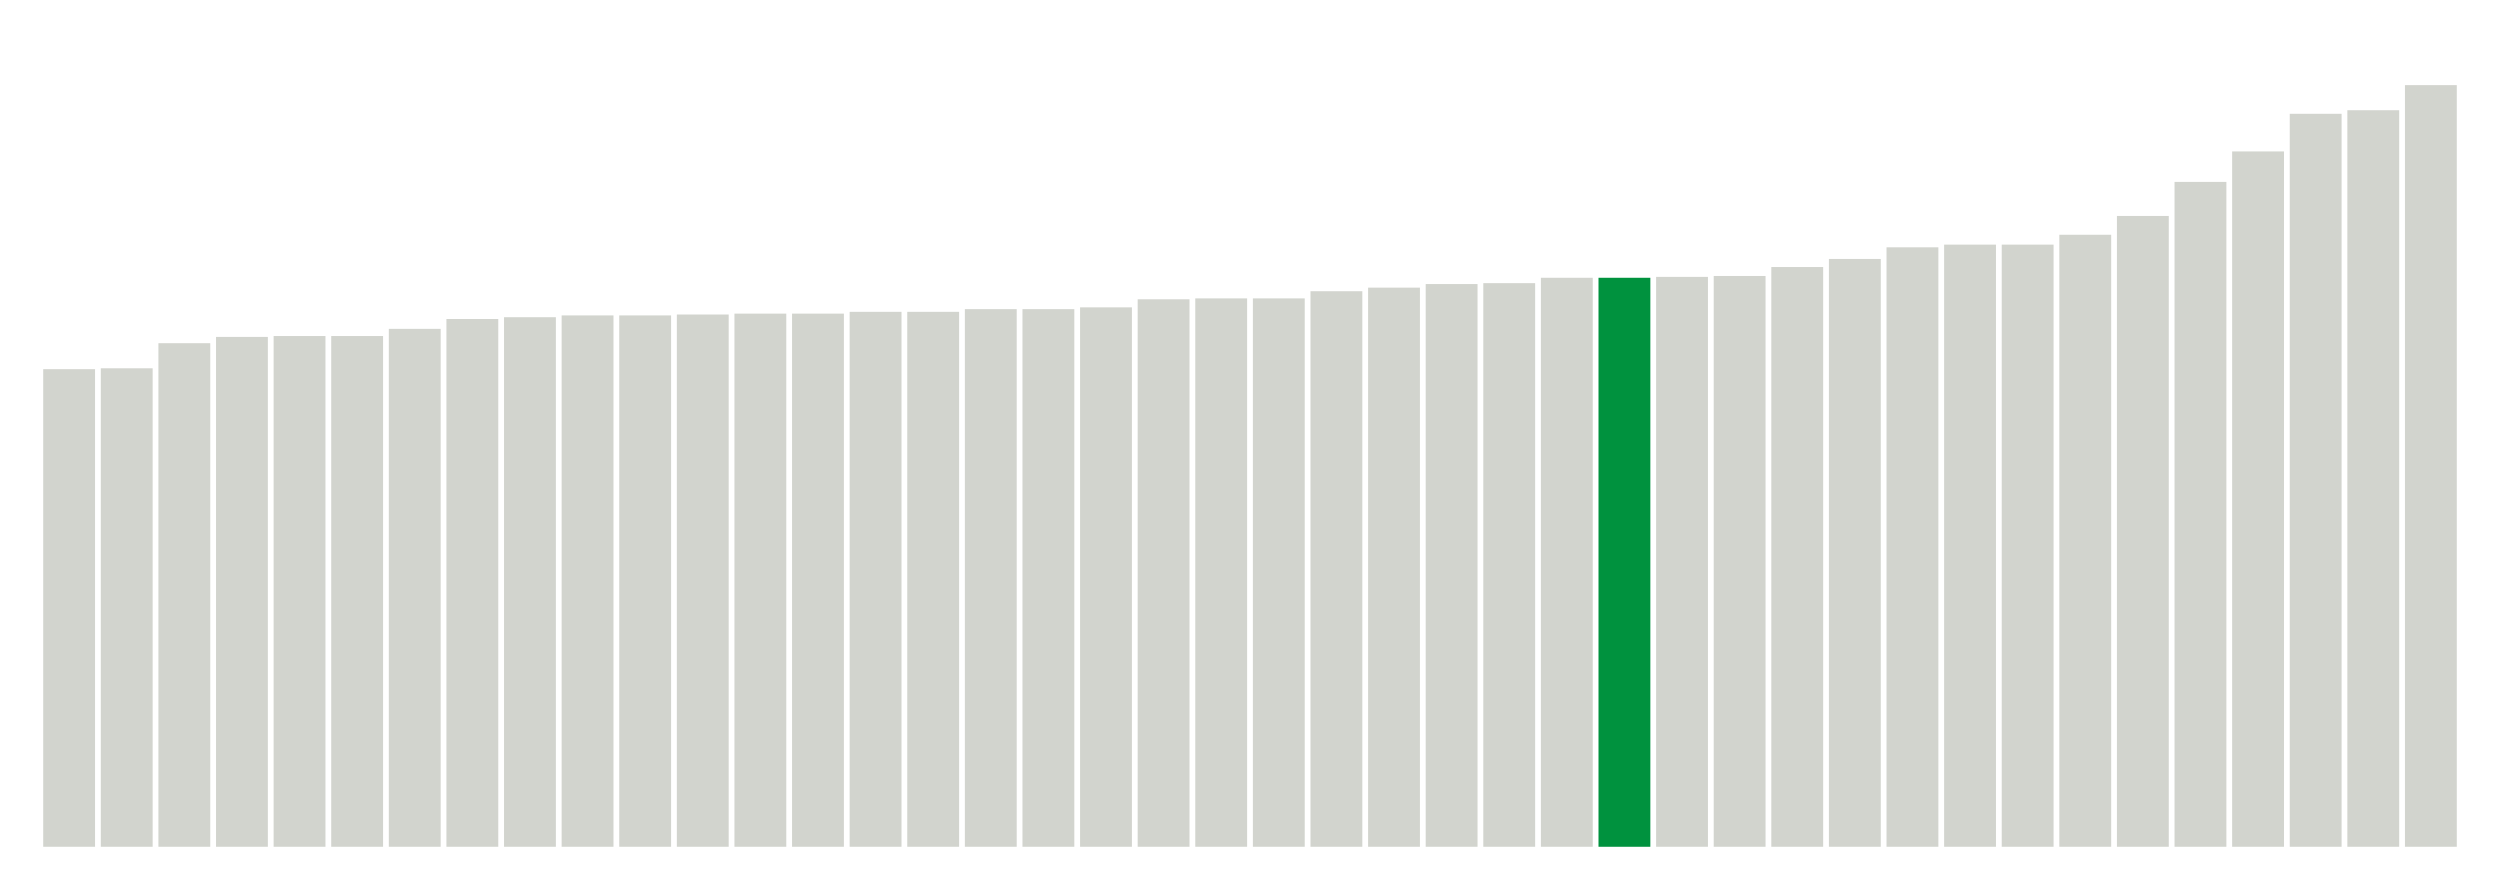
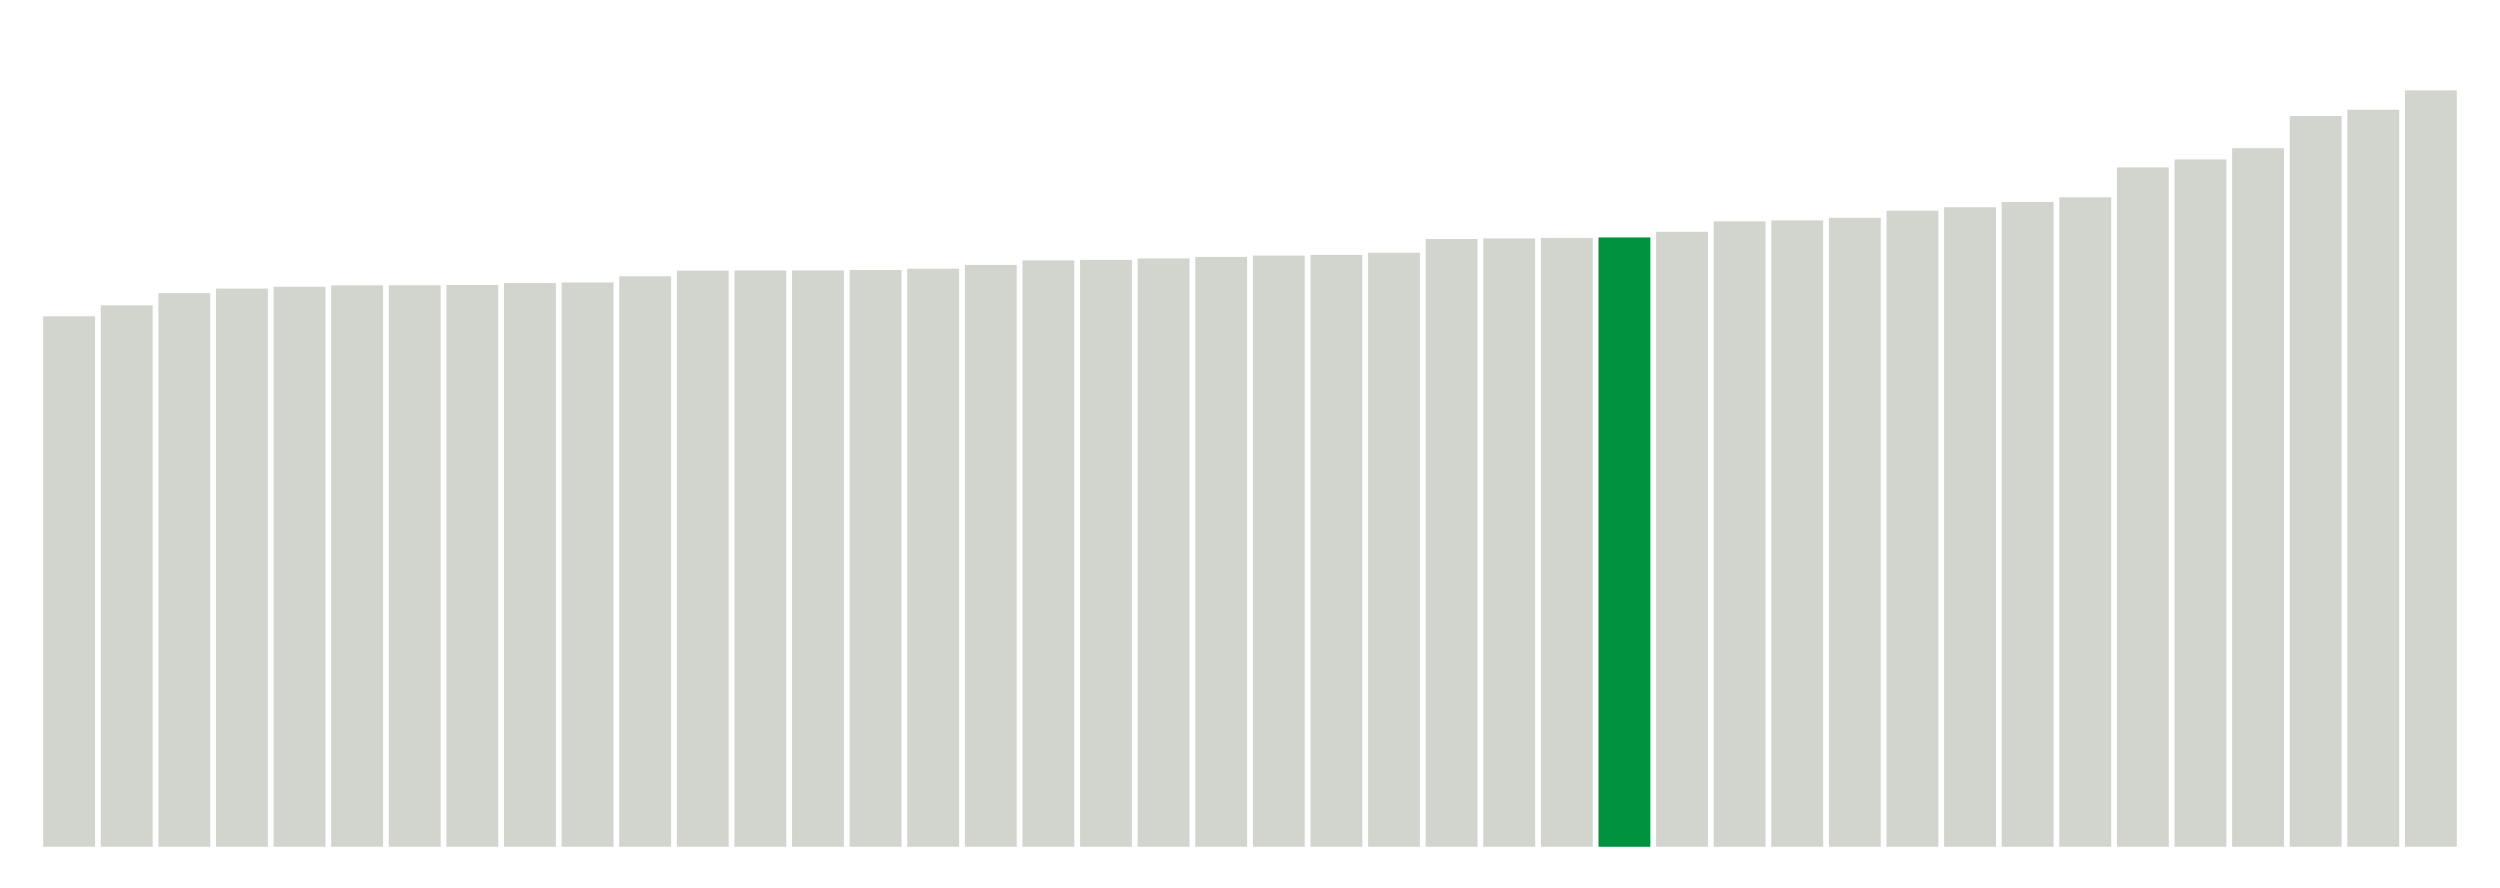
<svg xmlns="http://www.w3.org/2000/svg" version="1.1" class="marks" width="310" height="110">
  <g fill="none" stroke-miterlimit="10" transform="translate(5,5)">
    <g class="mark-group role-frame root" role="graphics-object" aria-roledescription="group mark container">
      <g transform="translate(0,0)">
        <path class="background" aria-hidden="true" d="M0,0h300v100h-300Z" stroke="#ddd" stroke-width="0" />
        <g>
          <g class="mark-rect role-mark marks" role="graphics-symbol" aria-roledescription="rect mark container">
-             <path d="M0.357,40.778h6.429v59.222h-6.429Z" fill="#D2D4CE" />
-             <path d="M7.5,40.667h6.429v59.333h-6.429Z" fill="#D2D4CE" />
-             <path d="M14.643,37.556h6.429v62.444h-6.429Z" fill="#D2D4CE" />
-             <path d="M21.786,36.778h6.429v63.222h-6.429Z" fill="#D2D4CE" />
-             <path d="M28.929,36.667h6.429v63.333h-6.429Z" fill="#D2D4CE" />
-             <path d="M36.071,36.667h6.429v63.333h-6.429Z" fill="#D2D4CE" />
-             <path d="M43.214,35.778h6.429v64.222h-6.429Z" fill="#D2D4CE" />
-             <path d="M50.357,34.556h6.429v65.444h-6.429Z" fill="#D2D4CE" />
-             <path d="M57.5,34.333h6.429v65.667h-6.429Z" fill="#D2D4CE" />
-             <path d="M64.643,34.111h6.429v65.889h-6.429Z" fill="#D2D4CE" />
-             <path d="M71.786,34.111h6.429v65.889h-6.429Z" fill="#D2D4CE" />
-             <path d="M78.929,34h6.429v66h-6.429Z" fill="#D2D4CE" />
-             <path d="M86.071,33.889h6.429v66.111h-6.429Z" fill="#D2D4CE" />
-             <path d="M93.214,33.889h6.429v66.111h-6.429Z" fill="#D2D4CE" />
-             <path d="M100.357,33.667h6.429v66.333h-6.429Z" fill="#D2D4CE" />
-             <path d="M107.5,33.667h6.429v66.333h-6.429Z" fill="#D2D4CE" />
-             <path d="M114.643,33.333h6.429v66.667h-6.429Z" fill="#D2D4CE" />
-             <path d="M121.786,33.333h6.429v66.667h-6.429Z" fill="#D2D4CE" />
-             <path d="M128.929,33.111h6.429v66.889h-6.429Z" fill="#D2D4CE" />
-             <path d="M136.071,32.111h6.429v67.889h-6.429Z" fill="#D2D4CE" />
-             <path d="M143.214,32h6.429v68h-6.429Z" fill="#D2D4CE" />
-             <path d="M150.357,32h6.429v68h-6.429Z" fill="#D2D4CE" />
-             <path d="M157.5,31.111h6.429v68.889h-6.429Z" fill="#D2D4CE" />
-             <path d="M164.643,30.667h6.429v69.333h-6.429Z" fill="#D2D4CE" />
-             <path d="M171.786,30.222h6.429v69.778h-6.429Z" fill="#D2D4CE" />
-             <path d="M178.929,30.111h6.429v69.889h-6.429Z" fill="#D2D4CE" />
-             <path d="M186.071,29.444h6.429v70.556h-6.429Z" fill="#D2D4CE" />
-             <path d="M193.214,29.444h6.429v70.556h-6.429Z" fill="#00923E" />
-             <path d="M200.357,29.333h6.429v70.667h-6.429Z" fill="#D2D4CE" />
-             <path d="M207.5,29.222h6.429v70.778h-6.429Z" fill="#D2D4CE" />
-             <path d="M214.643,28.111h6.429v71.889h-6.429Z" fill="#D2D4CE" />
-             <path d="M221.786,27.111h6.429v72.889h-6.429Z" fill="#D2D4CE" />
-             <path d="M228.929,25.667h6.429v74.333h-6.429Z" fill="#D2D4CE" />
-             <path d="M236.071,25.333h6.429v74.667h-6.429Z" fill="#D2D4CE" />
-             <path d="M243.214,25.333h6.429v74.667h-6.429Z" fill="#D2D4CE" />
-             <path d="M250.357,24.111h6.429v75.889h-6.429Z" fill="#D2D4CE" />
-             <path d="M257.5,21.778h6.429v78.222h-6.429Z" fill="#D2D4CE" />
-             <path d="M264.643,17.556h6.429v82.444h-6.429Z" fill="#D2D4CE" />
-             <path d="M271.786,13.778h6.429v86.222h-6.429Z" fill="#D2D4CE" />
-             <path d="M278.929,9.111h6.429v90.889h-6.429Z" fill="#D2D4CE" />
-             <path d="M286.071,8.667h6.429v91.333h-6.429Z" fill="#D2D4CE" />
-             <path d="M293.214,5.556h6.429v94.444h-6.429Z" fill="#D2D4CE" />
+             <path d="M0.357,34.226h6.429v65.774h-6.429Z" fill="#D2D4CE" />
+             <path d="M7.5,32.854h6.429v67.146h-6.429Z" fill="#D2D4CE" />
+             <path d="M14.643,31.349h6.429v68.651h-6.429Z" fill="#D2D4CE" />
+             <path d="M21.786,30.783h6.429v69.217h-6.429Z" fill="#D2D4CE" />
+             <path d="M28.929,30.561h6.429v69.439h-6.429Z" fill="#D2D4CE" />
+             <path d="M36.071,30.385h6.429v69.615h-6.429Z" fill="#D2D4CE" />
+             <path d="M43.214,30.369h6.429v69.631h-6.429Z" fill="#D2D4CE" />
+             <path d="M50.357,30.333h6.429v69.667h-6.429Z" fill="#D2D4CE" />
+             <path d="M57.5,30.1h6.429v69.9h-6.429Z" fill="#D2D4CE" />
+             <path d="M64.643,30.025h6.429v69.975h-6.429Z" fill="#D2D4CE" />
+             <path d="M71.786,29.259h6.429v70.741h-6.429Z" fill="#D2D4CE" />
+             <path d="M78.929,28.566h6.429v71.434h-6.429Z" fill="#D2D4CE" />
+             <path d="M86.071,28.54h6.429v71.46h-6.429Z" fill="#D2D4CE" />
+             <path d="M93.214,28.54h6.429v71.46h-6.429Z" fill="#D2D4CE" />
+             <path d="M100.357,28.482h6.429v71.518h-6.429Z" fill="#D2D4CE" />
+             <path d="M107.5,28.315h6.429v71.685h-6.429Z" fill="#D2D4CE" />
+             <path d="M114.643,27.85h6.429v72.15h-6.429Z" fill="#D2D4CE" />
+             <path d="M121.786,27.29h6.429v72.71h-6.429Z" fill="#D2D4CE" />
+             <path d="M128.929,27.227h6.429v72.773h-6.429Z" fill="#D2D4CE" />
+             <path d="M136.071,27.046h6.429v72.954h-6.429Z" fill="#D2D4CE" />
+             <path d="M143.214,26.86h6.429v73.14h-6.429Z" fill="#D2D4CE" />
+             <path d="M150.357,26.693h6.429v73.307h-6.429Z" fill="#D2D4CE" />
+             <path d="M157.5,26.607h6.429v73.393h-6.429Z" fill="#D2D4CE" />
+             <path d="M164.643,26.336h6.429v73.664h-6.429Z" fill="#D2D4CE" />
+             <path d="M171.786,24.639h6.429v75.361h-6.429Z" fill="#D2D4CE" />
+             <path d="M178.929,24.568h6.429v75.432h-6.429Z" fill="#D2D4CE" />
+             <path d="M186.071,24.5h6.429v75.5h-6.429Z" fill="#D2D4CE" />
+             <path d="M193.214,24.445h6.429v75.555h-6.429Z" fill="#00923E" />
+             <path d="M200.357,23.742h6.429v76.258h-6.429Z" fill="#D2D4CE" />
+             <path d="M207.5,22.445h6.429v77.555h-6.429Z" fill="#D2D4CE" />
+             <path d="M214.643,22.335h6.429v77.665h-6.429Z" fill="#D2D4CE" />
+             <path d="M221.786,22.014h6.429v77.986h-6.429Z" fill="#D2D4CE" />
+             <path d="M228.929,21.119h6.429v78.881h-6.429Z" fill="#D2D4CE" />
+             <path d="M236.071,20.705h6.429v79.295h-6.429Z" fill="#D2D4CE" />
+             <path d="M243.214,20.05h6.429v79.95h-6.429Z" fill="#D2D4CE" />
+             <path d="M250.357,19.467h6.429v80.533h-6.429Z" fill="#D2D4CE" />
+             <path d="M257.5,15.761h6.429v84.239h-6.429Z" fill="#D2D4CE" />
+             <path d="M264.643,14.773h6.429v85.227h-6.429Z" fill="#D2D4CE" />
+             <path d="M271.786,13.378h6.429v86.622h-6.429Z" fill="#D2D4CE" />
+             <path d="M278.929,9.391h6.429v90.609h-6.429Z" fill="#D2D4CE" />
+             <path d="M286.071,8.614h6.429v91.386h-6.429Z" fill="#D2D4CE" />
+             <path d="M293.214,6.209h6.429v93.791h-6.429Z" fill="#D2D4CE" />
          </g>
        </g>
        <path class="foreground" aria-hidden="true" d="" display="none" />
      </g>
    </g>
  </g>
</svg>
